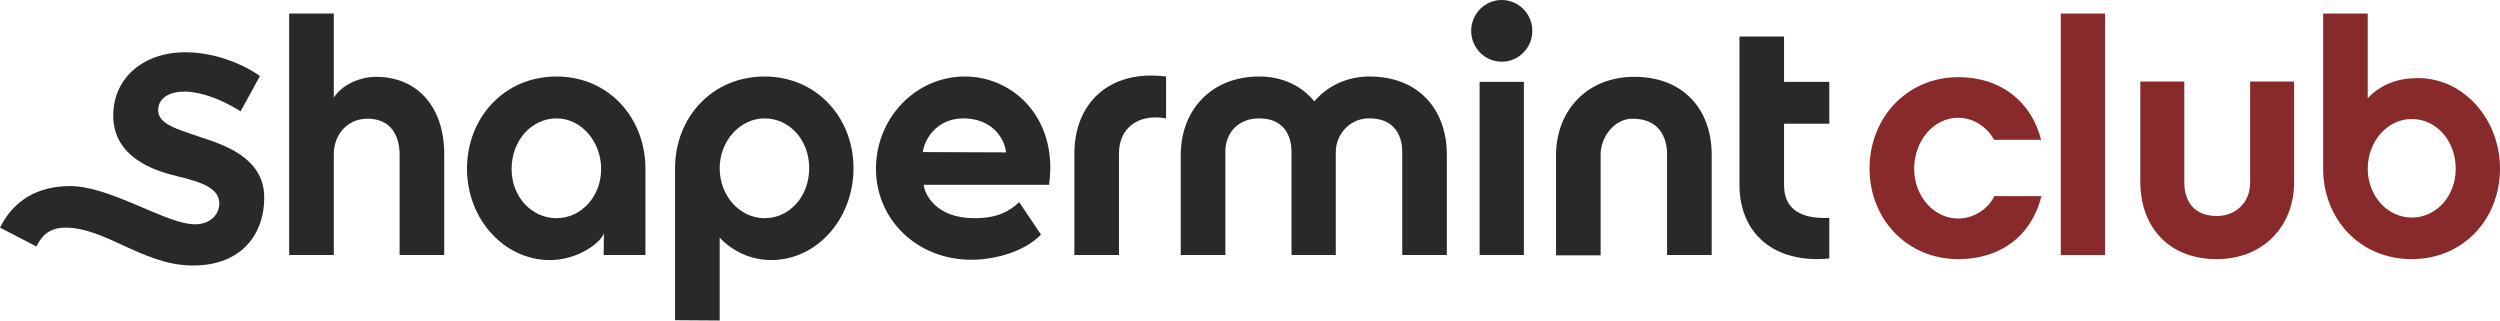
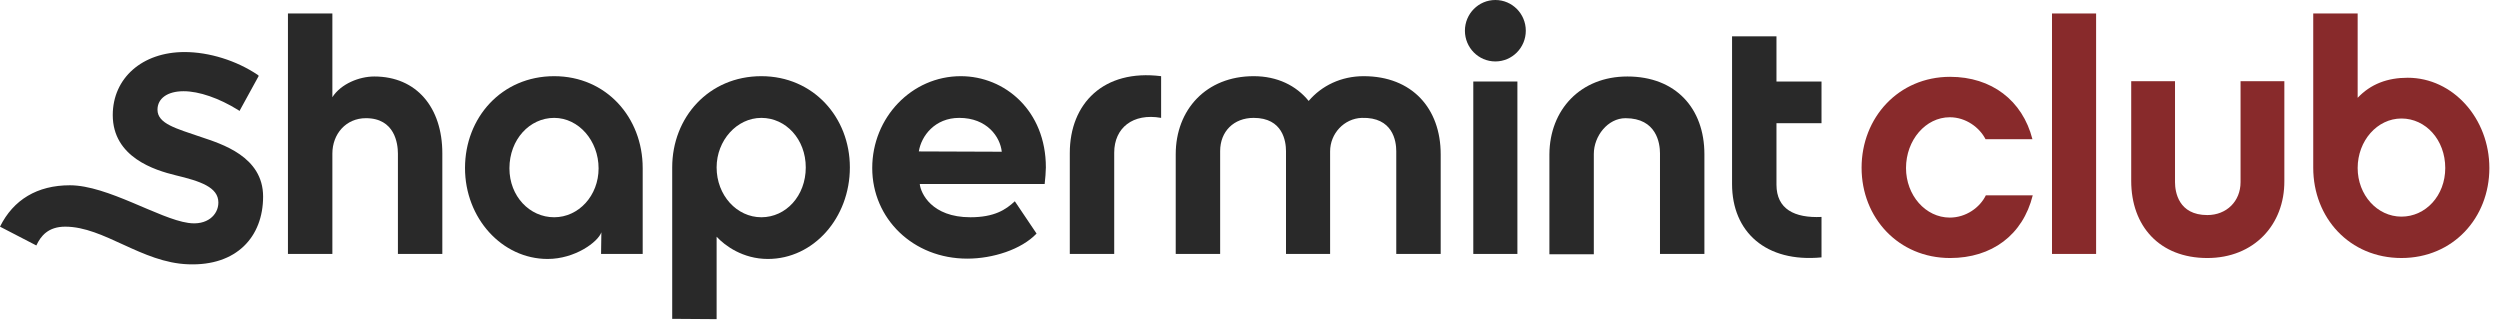
- <svg xmlns="http://www.w3.org/2000/svg" width="100%" height="100%">
+ <svg xmlns="http://www.w3.org/2000/svg" width="100%" height="100%" viewBox="0 0 235 30">
  <path d="M140.564 5.776C142.144 5.776 143.425 4.483 143.425 2.888C143.425 1.293 142.144 0 140.564 0C138.983 0 137.702 1.293 137.702 2.888C137.702 4.483 138.983 5.776 140.564 5.776Z" fill="#292929" />
  <path d="M60.442 23.87H56.5L56.529 21.837C56.208 22.75 54.047 24.342 51.478 24.342C47.186 24.342 43.711 20.511 43.711 15.796C43.711 11.051 47.156 7.161 52.091 7.161C56.996 7.161 60.413 11.051 60.413 15.796V23.87H60.442ZM52.091 11.081C49.784 11.081 47.886 13.114 47.886 15.825C47.886 18.448 49.784 20.422 52.091 20.422C54.398 20.422 56.267 18.389 56.267 15.825C56.267 13.232 54.398 11.081 52.091 11.081Z" fill="#292929" />
  <path d="M135.425 23.87H131.249V14.204C131.249 13.261 130.928 10.992 128.008 11.081C126.344 11.139 125.03 12.554 125.03 14.234V23.87H120.884V14.204C120.884 13.291 120.592 11.081 117.847 11.081C115.978 11.081 114.694 12.348 114.694 14.204V23.87H110.518V14.499C110.518 10.314 113.38 7.161 117.847 7.161C120.066 7.161 121.847 8.045 123.015 9.489C124.242 8.045 126.081 7.161 128.183 7.161C132.738 7.161 135.425 10.197 135.425 14.499V23.87Z" fill="#292929" />
  <path d="M152.973 7.19C157.528 7.19 160.214 10.196 160.214 14.499V23.87H156.039V14.411C156.039 13.467 155.718 11.11 152.798 11.11C151.133 11.11 149.819 12.79 149.819 14.469V23.9H145.644V14.499C145.673 10.314 148.564 7.19 152.973 7.19Z" fill="#292929" />
  <path d="M67.362 30V22.25C68.15 23.104 69.844 24.342 72.18 24.342C76.472 24.342 79.888 20.481 79.888 15.737C79.888 11.022 76.443 7.161 71.567 7.161C66.632 7.161 63.187 11.022 63.187 15.737V29.971L67.362 30ZM71.567 20.422C69.26 20.422 67.362 18.36 67.362 15.737C67.362 13.202 69.26 11.081 71.567 11.081C73.873 11.081 75.742 13.085 75.742 15.737C75.742 18.419 73.873 20.422 71.567 20.422Z" fill="#292929" />
  <path d="M41.579 23.87H37.404V14.44C37.404 13.496 37.112 11.109 34.396 11.109C32.528 11.109 31.243 12.583 31.243 14.44V23.87H27.067V1.267H31.243V9.135C32.06 7.868 33.783 7.19 35.185 7.19C39.156 7.19 41.579 10.107 41.579 14.41V23.87Z" fill="#292929" />
  <path d="M171.222 24.194C165.996 24.695 162.813 21.807 162.813 17.298V3.418H166.988V7.662H171.222V11.581H166.988V17.357C166.988 19.656 168.682 20.51 171.222 20.392V24.194Z" fill="#292929" />
  <path d="M98.196 17.328C98.254 16.857 98.312 16.061 98.312 15.737C98.312 10.403 94.458 7.161 90.312 7.161C85.698 7.161 81.99 11.051 81.99 15.796C81.99 20.54 85.815 24.312 90.925 24.312C93.319 24.312 96.006 23.458 97.436 21.955L95.393 18.919C94.546 19.715 93.465 20.422 91.217 20.422C87.567 20.422 86.545 18.153 86.458 17.299H98.196V17.328ZM86.37 14.234C86.604 12.76 87.888 11.081 90.166 11.081C92.794 11.081 94.02 12.878 94.166 14.263L86.37 14.234Z" fill="#292929" />
  <path d="M142.636 23.87H140.563H138.49V15.766V7.662H140.563H142.636V15.766V23.87Z" fill="#292929" />
  <path d="M109.145 11.08C106.488 10.609 104.736 12.023 104.736 14.351V23.87H100.561V14.381C100.561 9.725 103.744 6.483 109.145 7.161V11.08Z" fill="#292929" />
  <path d="M17.695 24.843C22.25 25.019 24.732 22.249 24.732 18.477C24.732 14.705 20.819 13.526 18.892 12.878C16.585 12.082 14.804 11.64 14.804 10.314C14.804 9.253 15.738 8.575 17.257 8.575C18.716 8.575 20.585 9.224 22.396 10.344L22.512 10.432L24.323 7.131L24.235 7.043C22.22 5.687 19.651 4.892 17.344 4.892C13.373 4.892 10.599 7.338 10.599 10.815C10.599 14.793 14.57 16.002 16.497 16.473C18.833 17.033 20.527 17.593 20.527 19.037C20.527 20.216 19.447 21.218 17.695 20.953C14.95 20.569 10.103 17.416 6.57 17.416C3.504 17.416 1.256 18.772 0 21.306L3.416 23.074C3.825 22.19 4.526 21.306 6.132 21.306C9.782 21.306 13.315 24.695 17.695 24.843Z" fill="#292929" />
  <path d="M183.311 24.254C178.464 24.254 174.989 20.482 174.989 15.767C174.989 11.052 178.464 7.221 183.311 7.221C187.194 7.221 190.114 9.431 191.049 13.085H186.64C186.085 11.995 184.8 11.022 183.282 11.022C181.004 11.022 179.165 13.174 179.165 15.796C179.165 18.36 181.004 20.453 183.282 20.453C184.8 20.453 186.114 19.509 186.669 18.36H191.078C190.144 22.103 187.224 24.254 183.311 24.254Z" fill="#882A2B" />
  <path d="M207.488 24.254C202.991 24.254 200.334 21.248 200.334 17.004V7.633H204.451V17.122C204.451 18.036 204.772 20.216 207.488 20.216C209.298 20.216 210.612 18.92 210.612 17.122V7.633H214.729V17.004C214.758 21.13 211.868 24.254 207.488 24.254Z" fill="#882A2B" />
  <path d="M225.737 24.253C220.861 24.253 217.444 20.481 217.444 15.766V1.267H221.62V9.194C222.846 7.897 224.423 7.308 226.321 7.308C230.584 7.308 234 11.139 234 15.795C234 20.481 230.584 24.253 225.737 24.253ZM225.737 11.139C223.459 11.139 221.62 13.231 221.62 15.795C221.62 18.329 223.459 20.363 225.737 20.363C228.014 20.363 229.854 18.388 229.854 15.795C229.854 13.143 228.014 11.139 225.737 11.139Z" fill="#882A2B" />
  <path d="M197.034 23.87H194.961H192.888V15.766V1.267H194.961H197.034V15.766V23.87Z" fill="#882A2B" />
</svg>
